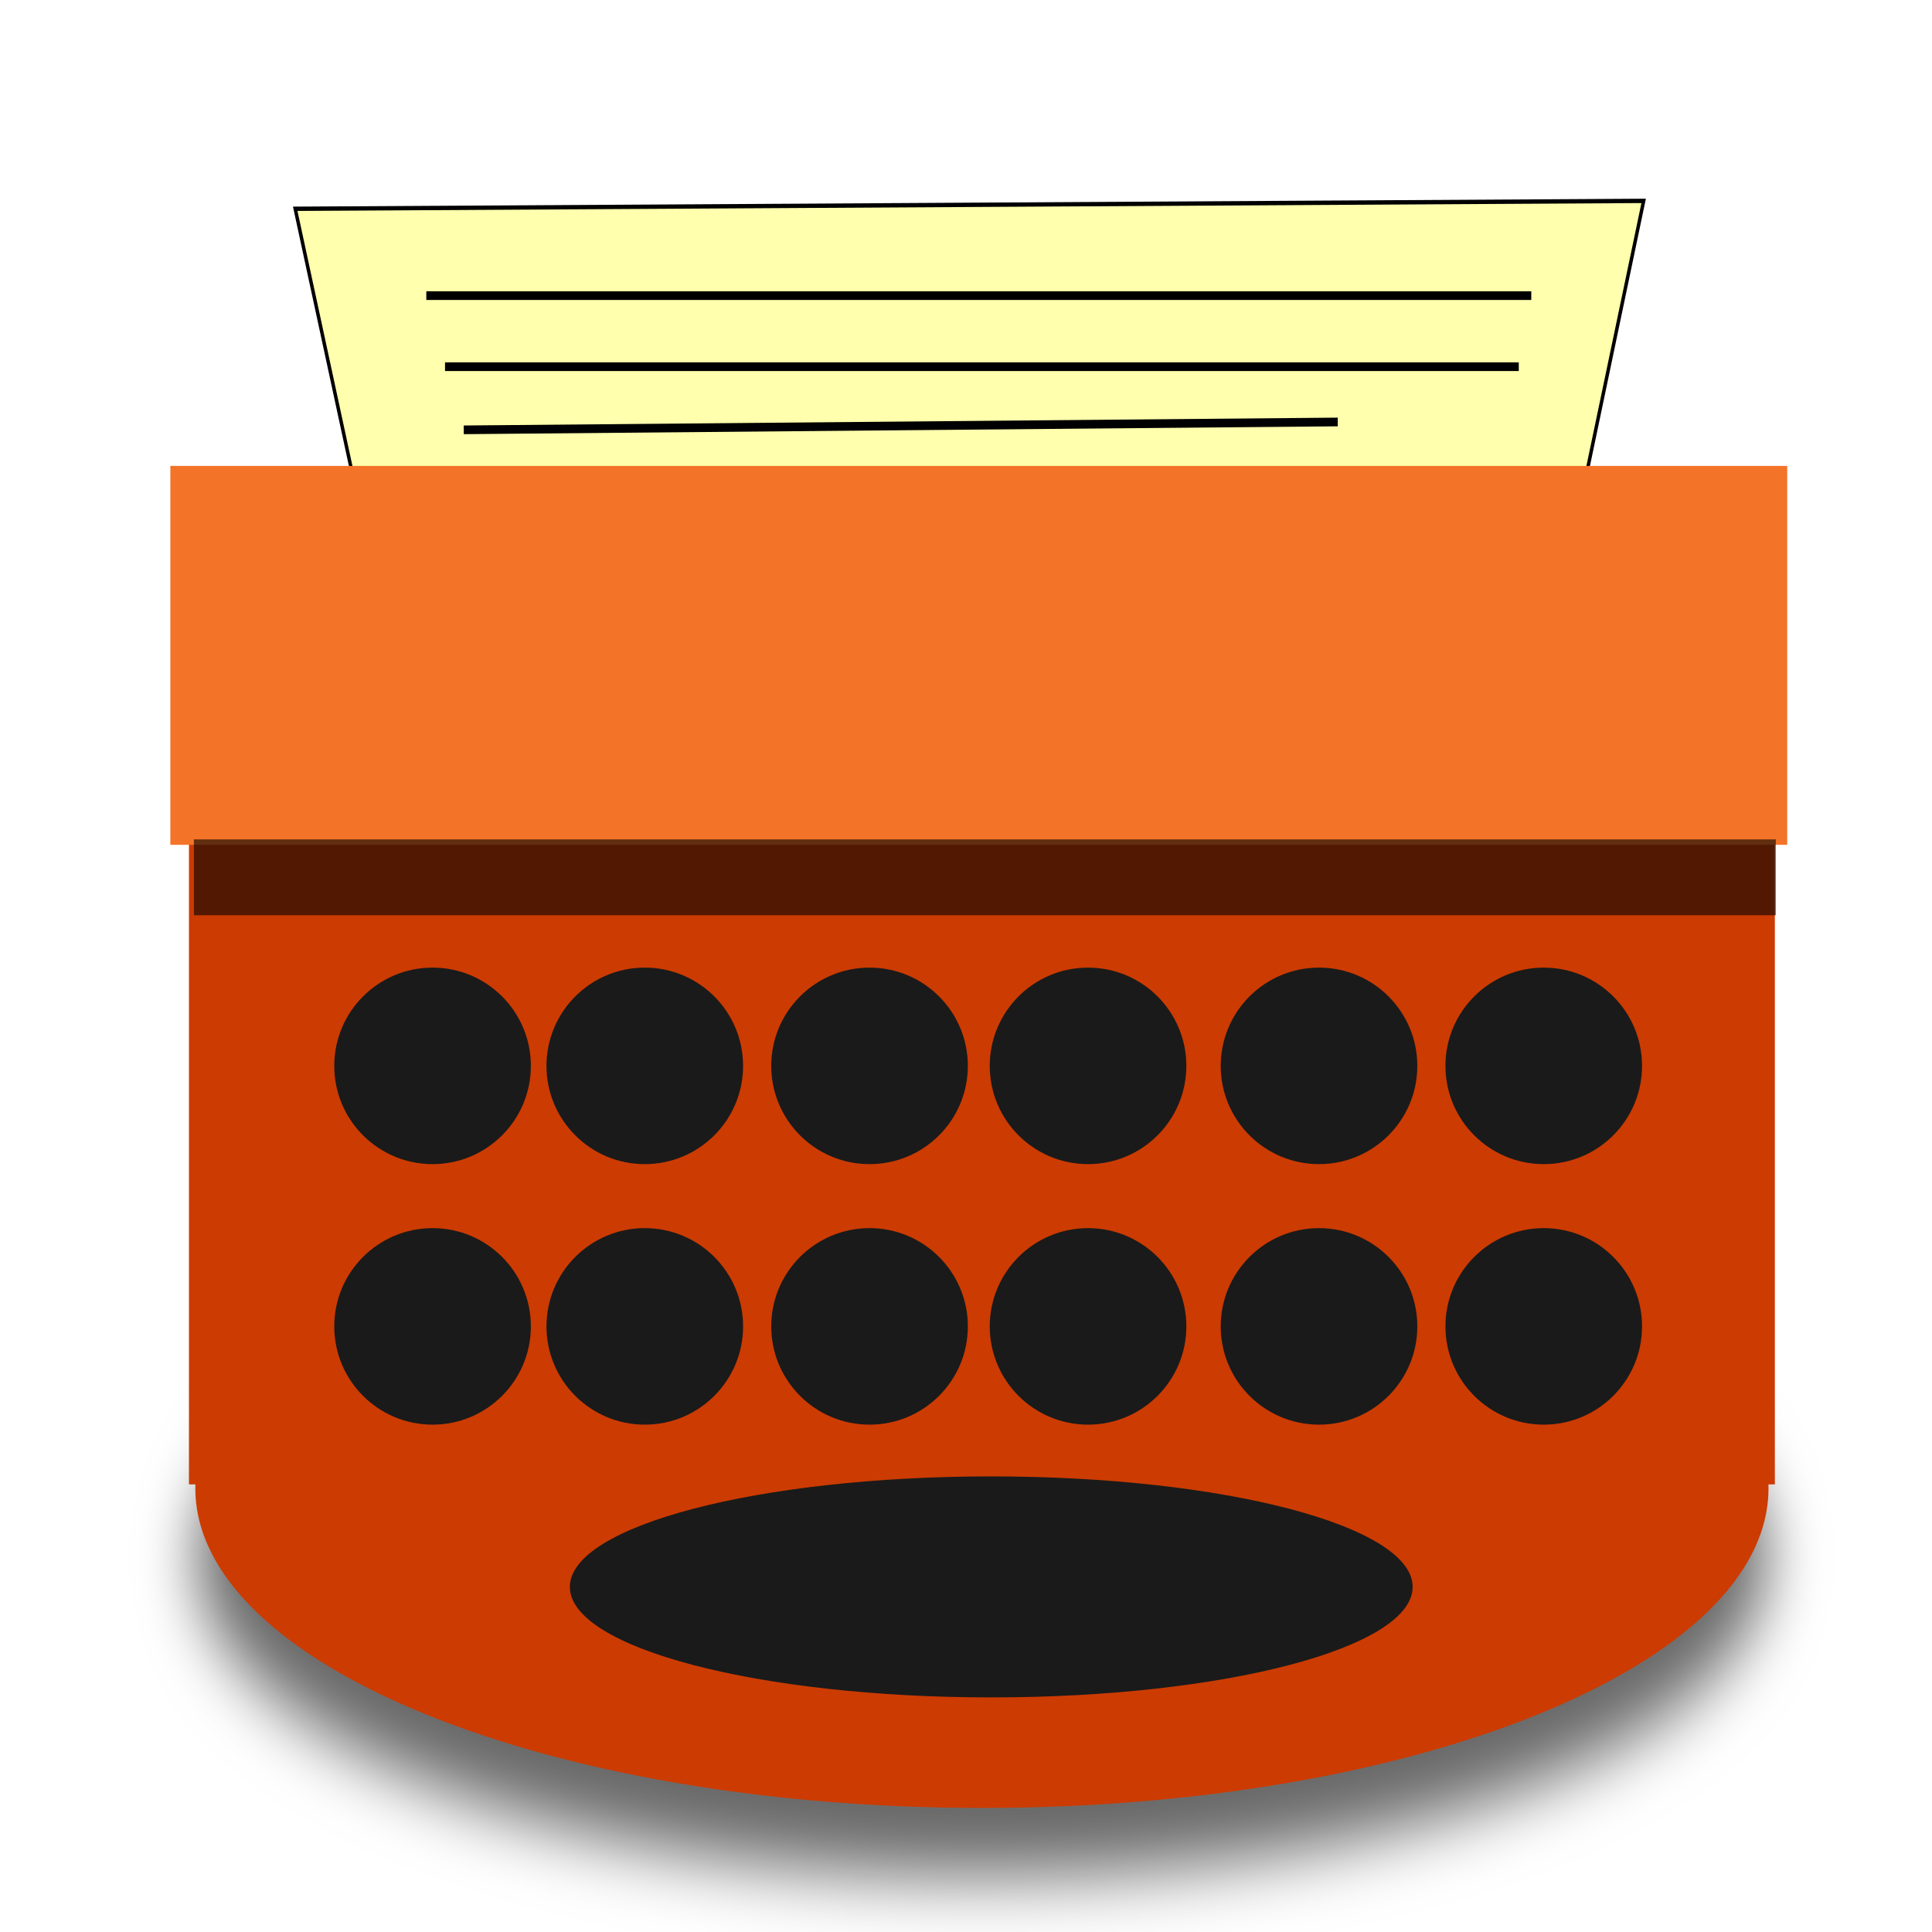
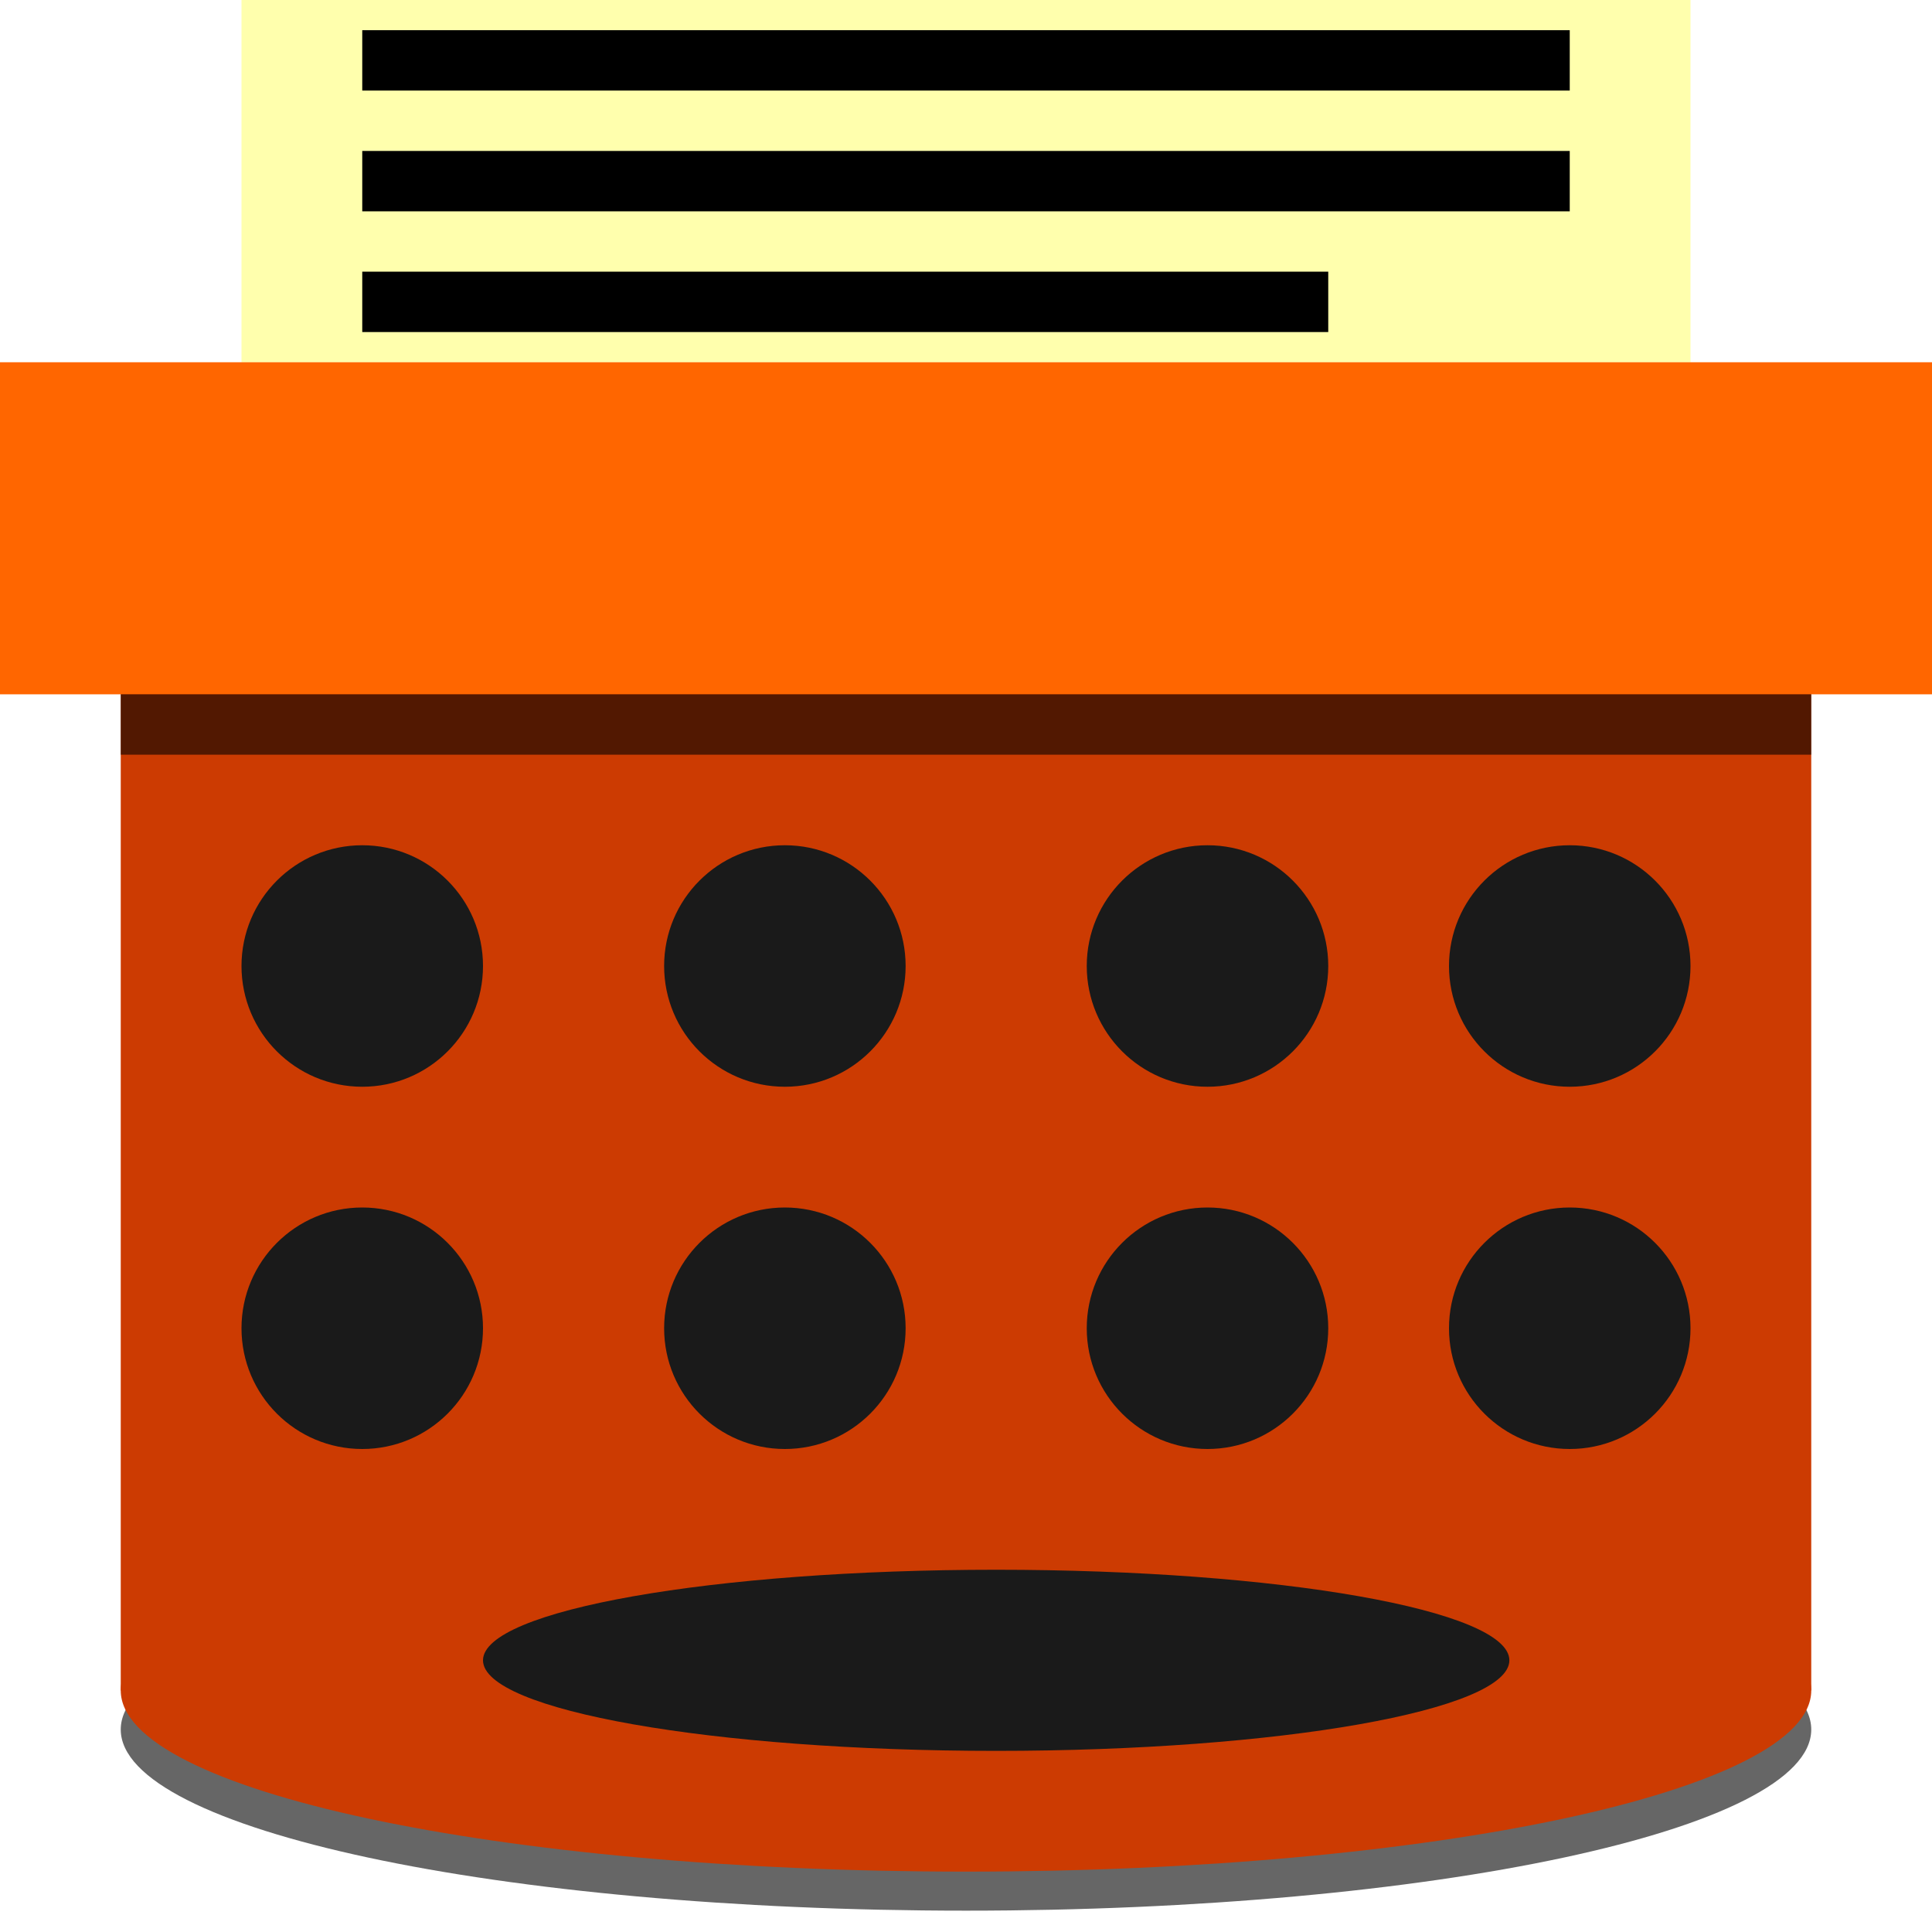
<svg xmlns="http://www.w3.org/2000/svg" xmlns:xlink="http://www.w3.org/1999/xlink" id="svg3489" height="64" width="64" version="1.1">
  <defs id="defs3491">
    <linearGradient id="linearGradient4806">
      <stop offset="0" style="stop-color:#ffffff;stop-opacity:1" id="stop4808" />
      <stop offset="0.424" style="stop-color:#ffffff;stop-opacity:0.235" id="stop4810" />
      <stop offset="0.821" style="stop-color:#ffffff;stop-opacity:0.157" id="stop4812" />
      <stop offset="1" style="stop-color:#ffffff;stop-opacity:0.392" id="stop4814" />
    </linearGradient>
    <linearGradient gradientTransform="matrix(2.326875,0,0,2.326875,-135.9447,-32.84278)" gradientUnits="userSpaceOnUse" xlink:href="#linearGradient4806" id="linearGradient3293" y2="40.496" x2="71.204" y1="15.369" x1="71.204" />
    <linearGradient id="linearGradient23419">
      <stop offset="0" style="stop-color:#000000;stop-opacity:1" id="stop23421" />
      <stop offset="1" style="stop-color:#000000;stop-opacity:0" id="stop23423" />
    </linearGradient>
    <linearGradient id="linearGradient8838">
      <stop offset="0" style="stop-color:#000000;stop-opacity:1" id="stop8840" />
      <stop offset="1" style="stop-color:#000000;stop-opacity:0" id="stop8842" />
    </linearGradient>
    <linearGradient id="linearGradient2867-449-88-871-390-598-476-591-434-148-57-177-3-8-8-9">
      <stop offset="0" style="stop-color:#95a3ab;stop-opacity:1" id="stop3750-8-9-0" />
      <stop offset="0.262" style="stop-color:#667885;stop-opacity:1" id="stop3752-3-2-2" />
      <stop offset="0.705" style="stop-color:#485a6c;stop-opacity:1" id="stop3754-7-2-2" />
      <stop offset="1" style="stop-color:#273445;stop-opacity:1" id="stop3756-9-3-05" />
    </linearGradient>
    <linearGradient id="linearGradient3104-8-8-97-4-6-2-0-1-4-0-5-8-3-9-1">
      <stop offset="0" style="stop-color:#000000;stop-opacity:0.322" id="stop3106-5-4-3-5-0-1-61-9-2-7-3-3-2-6-9" />
      <stop offset="1" style="stop-color:#000000;stop-opacity:0.278" id="stop3108-4-3-7-8-2-4-01-9-9-0-6-4-3-7-7" />
    </linearGradient>
    <linearGradient id="linearGradient4632-92-3-0-8-1-6-6">
      <stop offset="0" style="stop-color:#fafafa;stop-opacity:1" id="stop4634-68-8-0-2-9-1-1" />
      <stop offset="1" style="stop-color:#e1e1e1;stop-opacity:1" id="stop4636-8-21-7-1-4-9-4" />
    </linearGradient>
    <linearGradient id="linearGradient4011-7-0">
      <stop offset="0" style="stop-color:#ffffff;stop-opacity:1" id="stop4013-4" />
      <stop offset="0.508" style="stop-color:#ffffff;stop-opacity:0.235" id="stop4015-61" />
      <stop offset="0.835" style="stop-color:#ffffff;stop-opacity:0.157" id="stop4017-2" />
      <stop offset="1" style="stop-color:#ffffff;stop-opacity:0.392" id="stop4019-2" />
    </linearGradient>
    <linearGradient gradientTransform="matrix(0.7297297,0,0,0.7297297,-4.346082,29.49607)" gradientUnits="userSpaceOnUse" xlink:href="#linearGradient4011-7-0" id="linearGradient3306" y2="42.884" x2="71.204" y1="7.831" x1="71.204" />
    <linearGradient gradientTransform="matrix(1.115117,0,0,1.151361,154.3493,-4.97194)" gradientUnits="userSpaceOnUse" xlink:href="#linearGradient3104-8-8-97-4-6-2-0-1-4-0-5-8-3-9-1" id="linearGradient3315" y2="5.176" x2="-95.838" y1="54.2" x1="-95.838" />
    <radialGradient gradientTransform="matrix(0,7.195125,-7.611584,-1.9584024e-7,96.31628,-28.42392)" gradientUnits="userSpaceOnUse" xlink:href="#linearGradient2867-449-88-871-390-598-476-591-434-148-57-177-3-8-8-9" id="radialGradient3328" fy="8.45" fx="1.198" r="20" cy="8.45" cx="1.198" />
    <radialGradient gradientTransform="matrix(1.317647,0,0,0.37647,-34.51765,58.25882)" gradientUnits="userSpaceOnUse" xlink:href="#linearGradient8838" id="radialGradient3384" fy="4.625" fx="62.625" r="10.625" cy="4.625" cx="62.625" />
    <radialGradient gradientTransform="matrix(0,1.706521,-1.805296,-4.6448879e-8,63.25441,23.29139)" gradientUnits="userSpaceOnUse" xlink:href="#linearGradient4632-92-3-0-8-1-6-6" id="radialGradient3399" fy="8.45" fx="6.275" r="20" cy="8.45" cx="6.275" />
    <radialGradient r="62.769" fy="185.297" fx="99.189" cy="185.297" cx="99.189" gradientTransform="matrix(0.3823536,7.5555777e-8,-1.8372241e-8,0.1115198,-5.925427,36.33585)" gradientUnits="userSpaceOnUse" id="radialGradient3300-9" xlink:href="#linearGradient23419" />
    <radialGradient r="62.769" fy="185.297" fx="99.189" cy="185.297" cx="99.189" gradientTransform="matrix(0.2549024,5.3967361e-8,-1.2248161e-8,0.07965545,6.716382,44.24067)" gradientUnits="userSpaceOnUse" id="radialGradient4192" xlink:href="#linearGradient23419" />
-     <linearGradient id="linearGradient3820-7-2-8-6">
-       <stop offset="0" style="stop-color:#3d3d3d;stop-opacity:1" id="stop3822-2-6-5-0" />
-       <stop offset="0.5" style="stop-color:#686868;stop-opacity:0.498" id="stop3864-8-7-4-1" />
-       <stop offset="1" style="stop-color:#686868;stop-opacity:0" id="stop3824-1-2-6-7" />
-     </linearGradient>
-     <linearGradient y2="40.496" x2="71.204" y1="15.369" x1="71.204" gradientTransform="matrix(4.16388,0,0,4.16388,-236.0326,-50.53443)" gradientUnits="userSpaceOnUse" id="linearGradient3118" xlink:href="#linearGradient4806" />
-     <radialGradient r="62.769" fy="186.171" fx="99.157" cy="186.171" cx="99.157" gradientTransform="matrix(0.6850502,0,0,0.2150277,-3.927532,68.46817)" gradientUnits="userSpaceOnUse" id="radialGradient3163" xlink:href="#linearGradient3820-7-2-8-6" />
-     <linearGradient id="linearGradient3242-7-3-8-0-4-58-06">
-       <stop id="stop3244-5-8-5-6-4-3-8" style="stop-color:#cdf87e;stop-opacity:1" offset="0" />
-       <stop id="stop3246-9-5-1-5-3-0-7" style="stop-color:#a2e34f;stop-opacity:1" offset="0.262" />
-       <stop id="stop3248-7-2-0-7-5-35-9" style="stop-color:#68b723;stop-opacity:1" offset="0.661" />
-       <stop id="stop3250-8-2-8-5-6-40-4" style="stop-color:#1d7e0d;stop-opacity:1" offset="1" />
-     </linearGradient>
-     <radialGradient cx="66.127" cy="48.768" r="31" fx="66.127" fy="48.768" id="radialGradient3381" xlink:href="#linearGradient3242-7-3-8-0-4-58-06" gradientUnits="userSpaceOnUse" gradientTransform="matrix(0,2.423525,-2.639279,0,226.369,-84.88818)" />
-     <linearGradient x1="24.139" y1="9.176" x2="24.139" y2="37.13" id="linearGradient3030" xlink:href="#linearGradient4361" gradientUnits="userSpaceOnUse" gradientTransform="matrix(2.113467,0,0,1.645562,50.72421,61.89995)" />
-     <linearGradient id="linearGradient4361">
-       <stop id="stop4363" style="stop-color:#ffffff;stop-opacity:1" offset="0" />
-       <stop id="stop4365" style="stop-color:#ffffff;stop-opacity:0.235" offset="0" />
-       <stop id="stop4367" style="stop-color:#ffffff;stop-opacity:0.157" offset="1" />
-       <stop id="stop4369" style="stop-color:#ffffff;stop-opacity:0.392" offset="1" />
-     </linearGradient>
-     <linearGradient x1="24.139" y1="19.795" x2="24.139" y2="26.485" id="linearGradient3030-1" xlink:href="#linearGradient4351" gradientUnits="userSpaceOnUse" gradientTransform="matrix(1.659245,0,0,2.092852,60.83215,51.57179)" />
-     <linearGradient id="linearGradient4351">
-       <stop id="stop4353" style="stop-color:#ffffff;stop-opacity:1" offset="0" />
-       <stop id="stop4355" style="stop-color:#ffffff;stop-opacity:0.235" offset="0" />
-       <stop id="stop4357" style="stop-color:#ffffff;stop-opacity:0.157" offset="1" />
-       <stop id="stop4359" style="stop-color:#ffffff;stop-opacity:0.392" offset="1" />
-     </linearGradient>
-     <radialGradient gradientTransform="matrix(-9.9735355e-6,17.90064,18.57144,0,-152.285,218.151)" gradientUnits="userSpaceOnUse" xlink:href="#linearGradient2867-449-88-871-390-598-476-591-434-148-57-177-3-8-8-9" id="radialGradient3183" fy="11.546" fx="-14.891" r="20" cy="11.546" cx="-14.891" />
-     <filter height="1.271" y="-0.135" width="1.087" x="-0.044" id="filter6943" style="color-interpolation-filters:sRGB">
-       <feGaussianBlur id="feGaussianBlur6945" stdDeviation="0.831" />
-     </filter>
  </defs>
-   <g transform="matrix(1.137388,0,0,1.438308,-4.283092,-13.96938)" id="layer1">
-     <path style="opacity:1;fill:#ffffad;fill-opacity:1;fill-rule:evenodd;stroke:#000000;stroke-width:0.1;stroke-linecap:butt;stroke-linejoin:miter;stroke-miterlimit:4;stroke-dasharray:none;stroke-opacity:1" d="m 14,20.521 -1.636,-6 39.273,-0.182 -1.636,6.182 z" id="path4218" />
-     <path style="fill:none;fill-rule:evenodd;stroke:#000000;stroke-width:0.2;stroke-linecap:butt;stroke-linejoin:miter;stroke-miterlimit:4;stroke-dasharray:none;stroke-opacity:1" d="m 16.182,16.521 32.182,0" id="path4246" />
-     <path style="fill:none;fill-rule:evenodd;stroke:#000000;stroke-width:0.2;stroke-linecap:butt;stroke-linejoin:miter;stroke-miterlimit:4;stroke-dasharray:none;stroke-opacity:1" d="m 16.727,18.158 31.091,0 0.182,0" id="path4248" />
-     <path style="fill:none;fill-rule:evenodd;stroke:#000000;stroke-width:0.2;stroke-linecap:butt;stroke-linejoin:miter;stroke-miterlimit:4;stroke-dasharray:none;stroke-opacity:1" d="M 17.273,19.612 42.727,19.431" id="path4252" />
-     <ellipse ry="7.364" rx="22.909" cy="45.545" cx="32.364" id="ellipse6545" style="opacity:0.6;fill:#030101;fill-opacity:1;fill-rule:nonzero;stroke:none;stroke-linecap:square;stroke-linejoin:bevel;stroke-opacity:1;filter:url(#filter6943)" />
-     <rect y="48.97" x="17.794" height="3.114" width="30.515" id="rect6543" style="opacity:0.199;fill:none;fill-opacity:0.859;fill-rule:nonzero;stroke:none;stroke-width:0.088;stroke-linecap:square;stroke-linejoin:miter;stroke-miterlimit:4;stroke-dasharray:none;stroke-opacity:0" />
-     <text xml:space="preserve" style="font-style:normal;font-weight:normal;font-size:15px;line-height:125%;font-family:sans-serif;letter-spacing:0px;word-spacing:0px;fill:#000000;fill-opacity:1;stroke:none;stroke-width:1px;stroke-linecap:butt;stroke-linejoin:miter;stroke-opacity:1" x="22.182" y="14.727" id="text4238">
-       <tspan id="tspan4240" x="22.182" y="14.727" />
-     </text>
-     <ellipse style="opacity:1;fill:#cc3b02;fill-opacity:1;fill-rule:nonzero;stroke:none;stroke-linecap:square;stroke-linejoin:bevel;stroke-opacity:1" id="path3360" cx="32.364" cy="43.988" rx="22.909" ry="7.364" />
-     <rect style="fill:#cc3b02;fill-opacity:1;fill-rule:nonzero;stroke:none;stroke-width:0.992;stroke-linecap:square;stroke-linejoin:bevel;stroke-opacity:1" id="rect3362" width="46.189" height="21.098" x="9.269" y="22.802" />
-     <ellipse ry="2.863" rx="2.263" transform="matrix(0,-1,1,0,0,0)" style="fill:#1a1a1a;fill-opacity:1;fill-rule:nonzero;stroke:none;stroke-linecap:square;stroke-linejoin:bevel;stroke-opacity:1" id="path3366" cx="-34.261" cy="16.364" />
-     <rect style="fill:#f37329;fill-opacity:1;fill-rule:nonzero;stroke:none;stroke-linecap:square;stroke-linejoin:bevel;stroke-opacity:1" id="rect3364" width="47.091" height="8.727" x="8.727" y="20.443" />
-     <ellipse transform="matrix(0,1,-1,0,0,0)" ry="2.863" rx="2.263" cy="-22.545" cx="34.261" id="circle3370" style="fill:#1a1a1a;fill-opacity:1;fill-rule:nonzero;stroke:none;stroke-linecap:square;stroke-linejoin:bevel;stroke-opacity:1" />
-     <ellipse transform="matrix(0,1,-1,0,0,0)" ry="2.863" rx="2.263" style="fill:#1a1a1a;fill-opacity:1;fill-rule:nonzero;stroke:none;stroke-linecap:square;stroke-linejoin:bevel;stroke-opacity:1" id="circle3372" cx="34.261" cy="-29.091" />
-     <ellipse transform="matrix(0,1,-1,0,0,0)" ry="2.863" rx="2.263" cy="-35.455" cx="34.261" id="circle3374" style="fill:#1a1a1a;fill-opacity:1;fill-rule:nonzero;stroke:none;stroke-linecap:square;stroke-linejoin:bevel;stroke-opacity:1" />
-     <ellipse transform="matrix(0,1,-1,0,0,0)" ry="2.863" rx="2.263" style="fill:#1a1a1a;fill-opacity:1;fill-rule:nonzero;stroke:none;stroke-linecap:square;stroke-linejoin:bevel;stroke-opacity:1" id="circle3376" cx="34.261" cy="-42.182" />
-     <ellipse transform="matrix(0,1,-1,0,0,0)" ry="2.863" rx="2.263" cy="-48.727" cx="34.261" id="circle3378" style="fill:#1a1a1a;fill-opacity:1;fill-rule:nonzero;stroke:none;stroke-linecap:square;stroke-linejoin:bevel;stroke-opacity:1" />
-     <ellipse transform="matrix(0,1,-1,0,0,0)" ry="2.863" rx="2.263" cy="-16.364" cx="40.261" id="circle3380" style="fill:#1a1a1a;fill-opacity:1;fill-rule:nonzero;stroke:none;stroke-linecap:square;stroke-linejoin:bevel;stroke-opacity:1" />
-     <ellipse transform="matrix(0,1,-1,0,0,0)" ry="2.863" rx="2.263" style="fill:#1a1a1a;fill-opacity:1;fill-rule:nonzero;stroke:none;stroke-linecap:square;stroke-linejoin:bevel;stroke-opacity:1" id="circle3382" cx="40.261" cy="-22.545" />
-     <ellipse transform="matrix(0,1,-1,0,0,0)" ry="2.863" rx="2.263" cy="-29.091" cx="40.261" id="circle3384" style="fill:#1a1a1a;fill-opacity:1;fill-rule:nonzero;stroke:none;stroke-linecap:square;stroke-linejoin:bevel;stroke-opacity:1" />
-     <ellipse transform="matrix(0,1,-1,0,0,0)" ry="2.863" rx="2.263" style="fill:#1a1a1a;fill-opacity:1;fill-rule:nonzero;stroke:none;stroke-linecap:square;stroke-linejoin:bevel;stroke-opacity:1" id="circle3386" cx="40.261" cy="-35.455" />
-     <ellipse transform="matrix(0,1,-1,0,0,0)" ry="2.863" rx="2.263" cy="-42.182" cx="40.261" id="circle3388" style="fill:#1a1a1a;fill-opacity:1;fill-rule:nonzero;stroke:none;stroke-linecap:square;stroke-linejoin:bevel;stroke-opacity:1" />
-     <ellipse transform="matrix(0,1,-1,0,0,0)" ry="2.863" rx="2.263" style="fill:#1a1a1a;fill-opacity:1;fill-rule:nonzero;stroke:none;stroke-linecap:square;stroke-linejoin:bevel;stroke-opacity:1" id="circle3390" cx="40.261" cy="-48.727" />
-     <ellipse style="fill:#1a1a1a;fill-opacity:1;fill-rule:nonzero;stroke:none;stroke-linecap:square;stroke-linejoin:bevel;stroke-opacity:1" id="circle3392" cx="32.636" cy="46.261" rx="12.273" ry="2.545" />
-     <path style="opacity:0.6;fill:#000000;fill-rule:evenodd;stroke:#000000;stroke-width:0.682px;stroke-linecap:butt;stroke-linejoin:miter;stroke-opacity:1" d="m 9.754,29.386 0,1.065 45.391,0 0,-1.065 z" id="path4221" />
-   </g>
+   <ellipse ry="6" rx="28" cy="57.293" cx="32" id="ellipse4212" style="opacity:0.6;fill:#000000;fill-opacity:1;fill-rule:nonzero;stroke:none;stroke-width:2;stroke-linecap:square;stroke-linejoin:miter;stroke-miterlimit:4;stroke-dasharray:none;stroke-opacity:1" />
+   <rect style="opacity:1;fill:#ffffad;fill-opacity:1;fill-rule:nonzero;stroke:none;stroke-width:2;stroke-linecap:square;stroke-linejoin:miter;stroke-miterlimit:4;stroke-dasharray:none;stroke-opacity:1" id="rect4180" width="48" height="12" x="8" y="0" />
+   <rect style="opacity:1;fill:#cc3b02;fill-opacity:1;fill-rule:nonzero;stroke:none;stroke-width:2;stroke-linecap:square;stroke-linejoin:miter;stroke-miterlimit:4;stroke-dasharray:none;stroke-opacity:1" id="rect4176" width="56" height="40" x="4" y="16" />
+   <rect style="opacity:1;fill:#ff6600;fill-opacity:1;fill-rule:nonzero;stroke:none;stroke-width:2;stroke-linecap:square;stroke-linejoin:miter;stroke-miterlimit:4;stroke-dasharray:none;stroke-opacity:1" id="rect4178" width="64" height="11" x="0" y="12" />
+   <ellipse style="opacity:1;fill:#cc3b02;fill-opacity:1;fill-rule:nonzero;stroke:none;stroke-width:2;stroke-linecap:square;stroke-linejoin:miter;stroke-miterlimit:4;stroke-dasharray:none;stroke-opacity:1" id="path4182" cx="32" cy="56" rx="28" ry="6" />
+   <path style="fill:none;fill-rule:evenodd;stroke:#000000;stroke-width:2;stroke-linecap:butt;stroke-linejoin:miter;stroke-opacity:1;stroke-miterlimit:4;stroke-dasharray:none" d="M 12,2 C 52,2 52,2 52,2" id="path4186" />
+   <path style="fill:none;fill-rule:evenodd;stroke:#000000;stroke-width:2;stroke-linecap:butt;stroke-linejoin:miter;stroke-opacity:1;stroke-miterlimit:4;stroke-dasharray:none" d="M 12,6 C 52,6 52,6 52,6" id="path4188" />
+   <path style="fill:none;fill-rule:evenodd;stroke:#000000;stroke-width:2;stroke-linecap:butt;stroke-linejoin:miter;stroke-opacity:1;stroke-miterlimit:4;stroke-dasharray:none" d="m 12,10 c 28,0 32,0 32,0" id="path4190" />
+   <rect style="opacity:0.6;fill:#000000;fill-opacity:1;fill-rule:nonzero;stroke:none;stroke-width:2;stroke-linecap:square;stroke-linejoin:miter;stroke-miterlimit:4;stroke-dasharray:none;stroke-opacity:1" id="rect4192" width="56" height="2" x="4" y="23" />
+   <ellipse style="opacity:1;fill:#1a1a1a;fill-opacity:1;fill-rule:nonzero;stroke:none;stroke-width:2;stroke-linecap:square;stroke-linejoin:miter;stroke-miterlimit:4;stroke-dasharray:none;stroke-opacity:1" id="path4194" cx="33" cy="55" rx="17" ry="3" />
+   <circle style="opacity:1;fill:#1a1a1a;fill-opacity:1;fill-rule:nonzero;stroke:none;stroke-width:2;stroke-linecap:square;stroke-linejoin:miter;stroke-miterlimit:4;stroke-dasharray:none;stroke-opacity:1" id="path4196" cx="12" cy="32" r="4" />
+   <circle r="4" cy="32" cx="26" id="circle4198" style="opacity:1;fill:#1a1a1a;fill-opacity:1;fill-rule:nonzero;stroke:none;stroke-width:2;stroke-linecap:square;stroke-linejoin:miter;stroke-miterlimit:4;stroke-dasharray:none;stroke-opacity:1" />
+   <circle style="opacity:1;fill:#1a1a1a;fill-opacity:1;fill-rule:nonzero;stroke:none;stroke-width:2;stroke-linecap:square;stroke-linejoin:miter;stroke-miterlimit:4;stroke-dasharray:none;stroke-opacity:1" id="circle4200" cx="40" cy="32" r="4" />
+   <circle r="4" cy="32" cx="52" id="circle4202" style="opacity:1;fill:#1a1a1a;fill-opacity:1;fill-rule:nonzero;stroke:none;stroke-width:2;stroke-linecap:square;stroke-linejoin:miter;stroke-miterlimit:4;stroke-dasharray:none;stroke-opacity:1" />
+   <circle r="4" cy="44" cx="12" id="circle4204" style="opacity:1;fill:#1a1a1a;fill-opacity:1;fill-rule:nonzero;stroke:none;stroke-width:2;stroke-linecap:square;stroke-linejoin:miter;stroke-miterlimit:4;stroke-dasharray:none;stroke-opacity:1" />
+   <circle style="opacity:1;fill:#1a1a1a;fill-opacity:1;fill-rule:nonzero;stroke:none;stroke-width:2;stroke-linecap:square;stroke-linejoin:miter;stroke-miterlimit:4;stroke-dasharray:none;stroke-opacity:1" id="circle4206" cx="26" cy="44" r="4" />
+   <circle r="4" cy="44" cx="40" id="circle4208" style="opacity:1;fill:#1a1a1a;fill-opacity:1;fill-rule:nonzero;stroke:none;stroke-width:2;stroke-linecap:square;stroke-linejoin:miter;stroke-miterlimit:4;stroke-dasharray:none;stroke-opacity:1" />
+   <circle style="opacity:1;fill:#1a1a1a;fill-opacity:1;fill-rule:nonzero;stroke:none;stroke-width:2;stroke-linecap:square;stroke-linejoin:miter;stroke-miterlimit:4;stroke-dasharray:none;stroke-opacity:1" id="circle4210" cx="52" cy="44" r="4" />
</svg>
